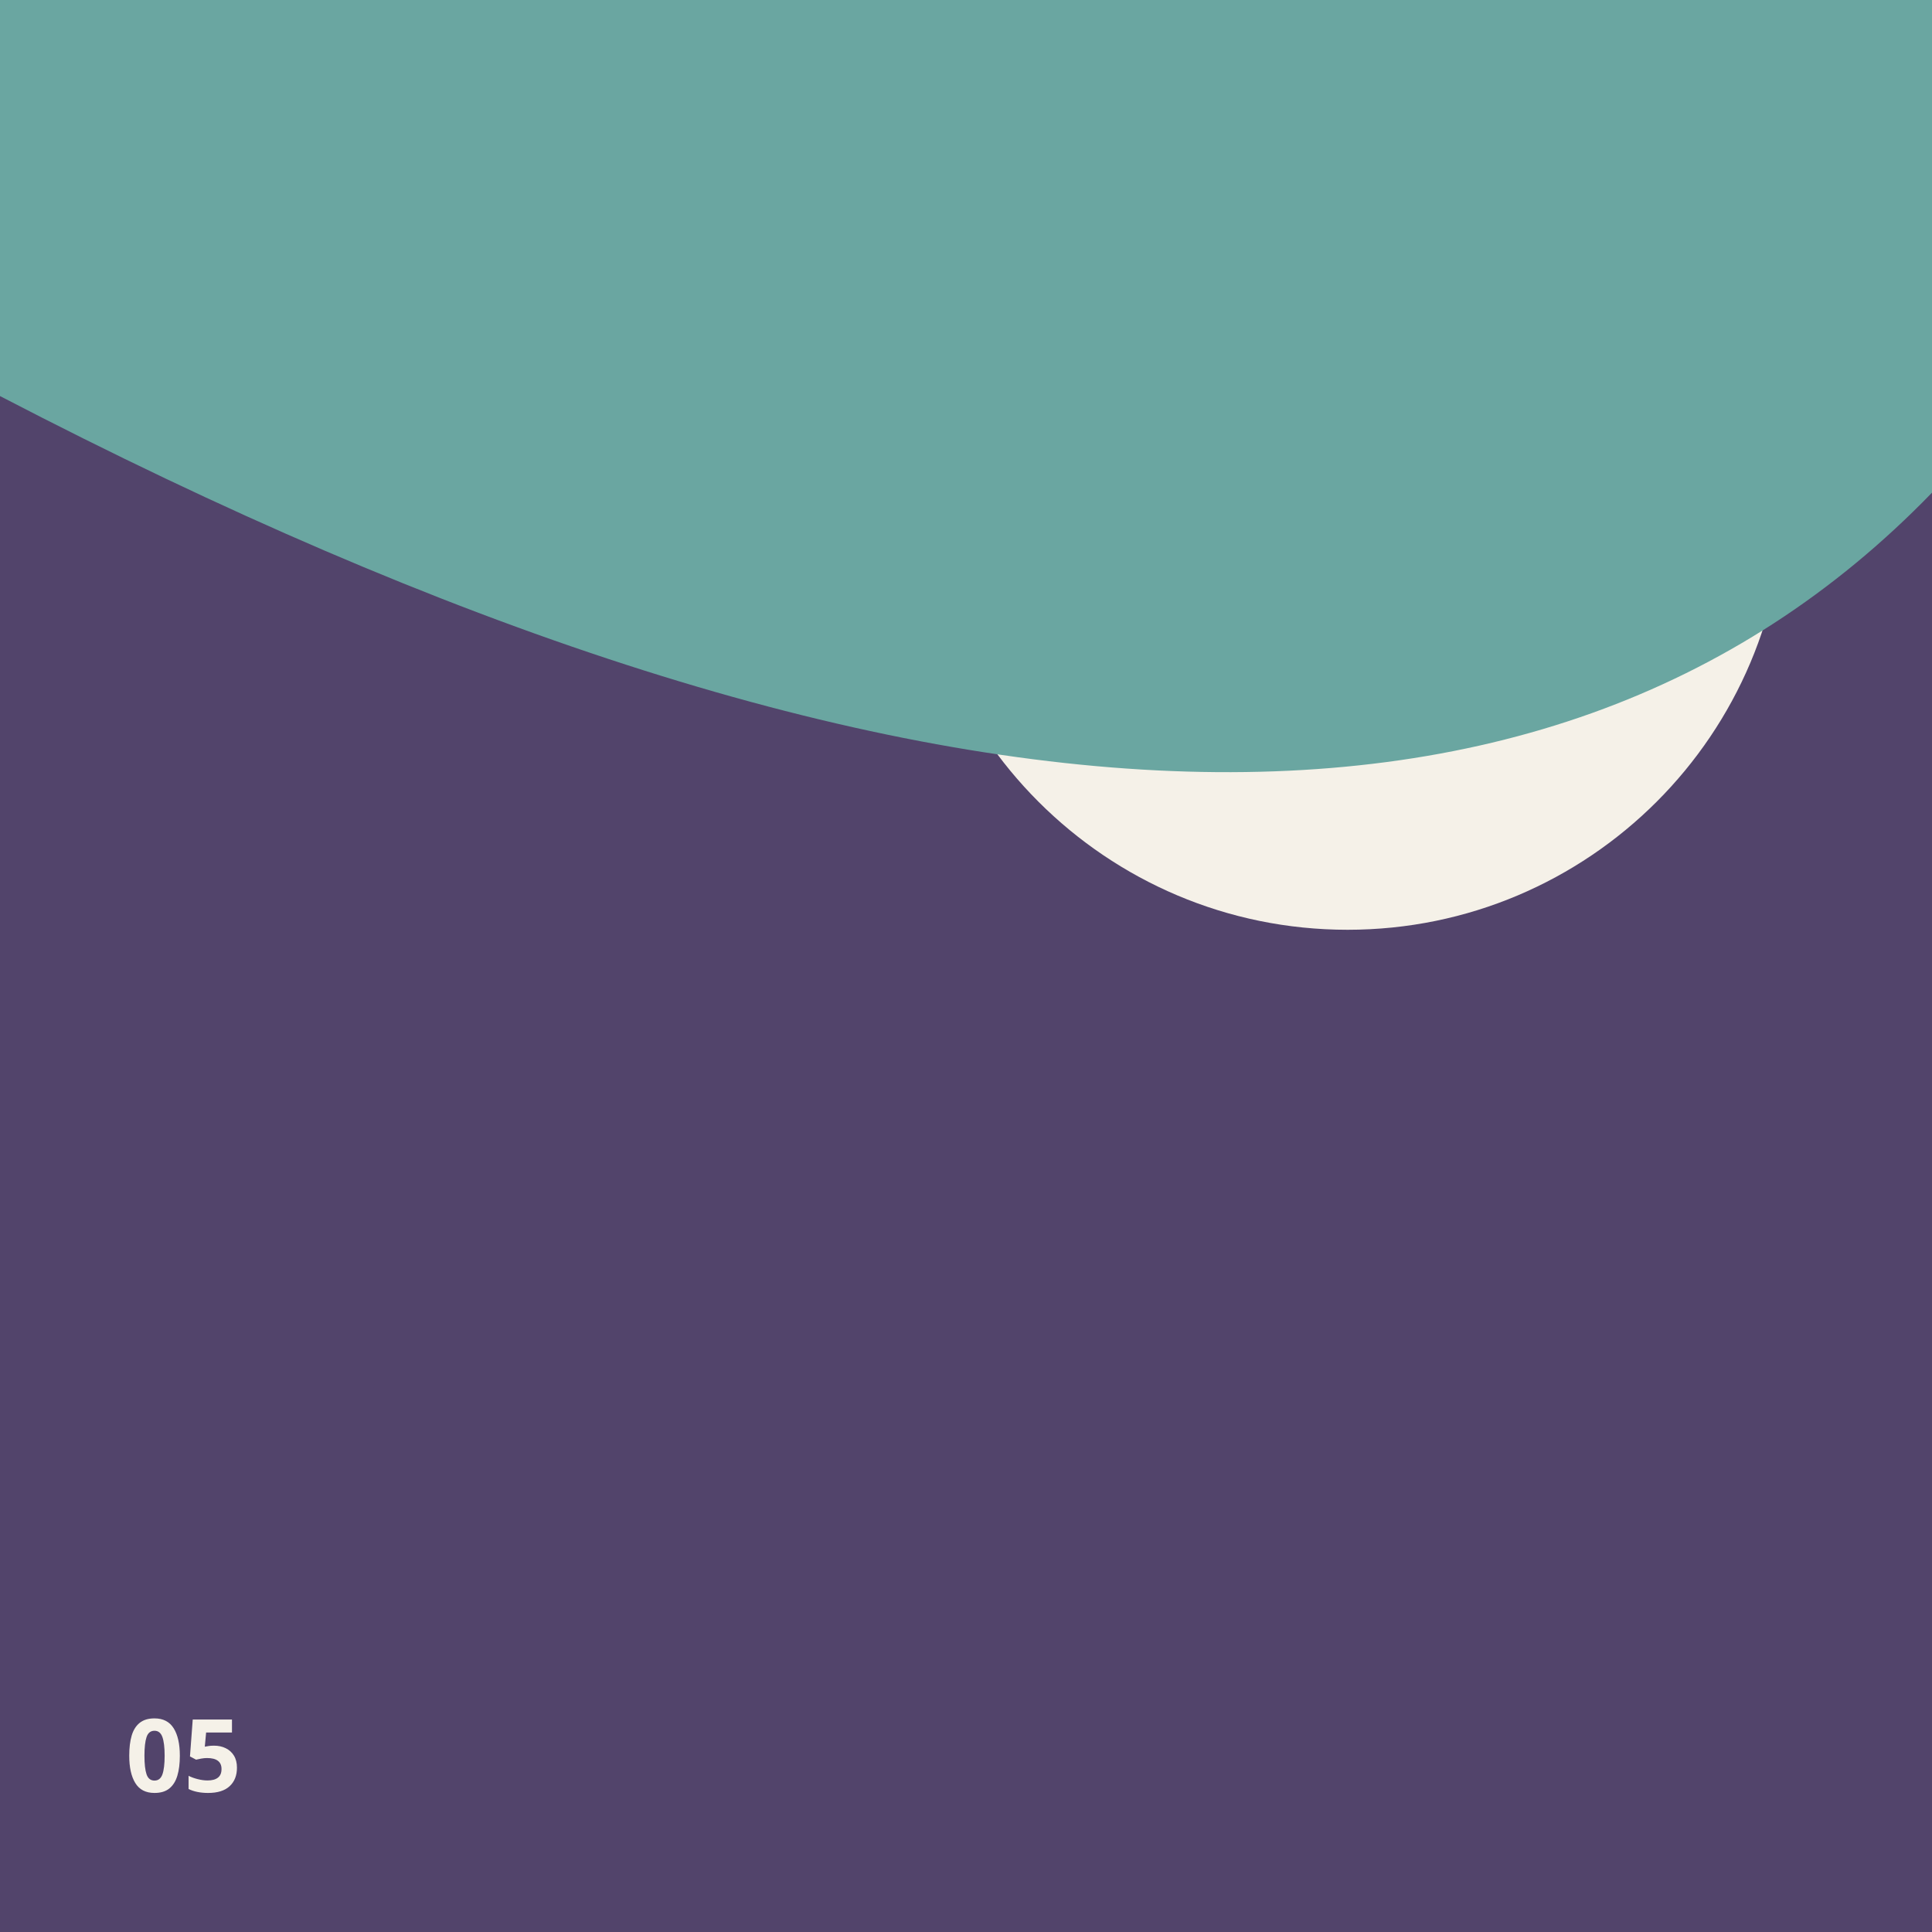
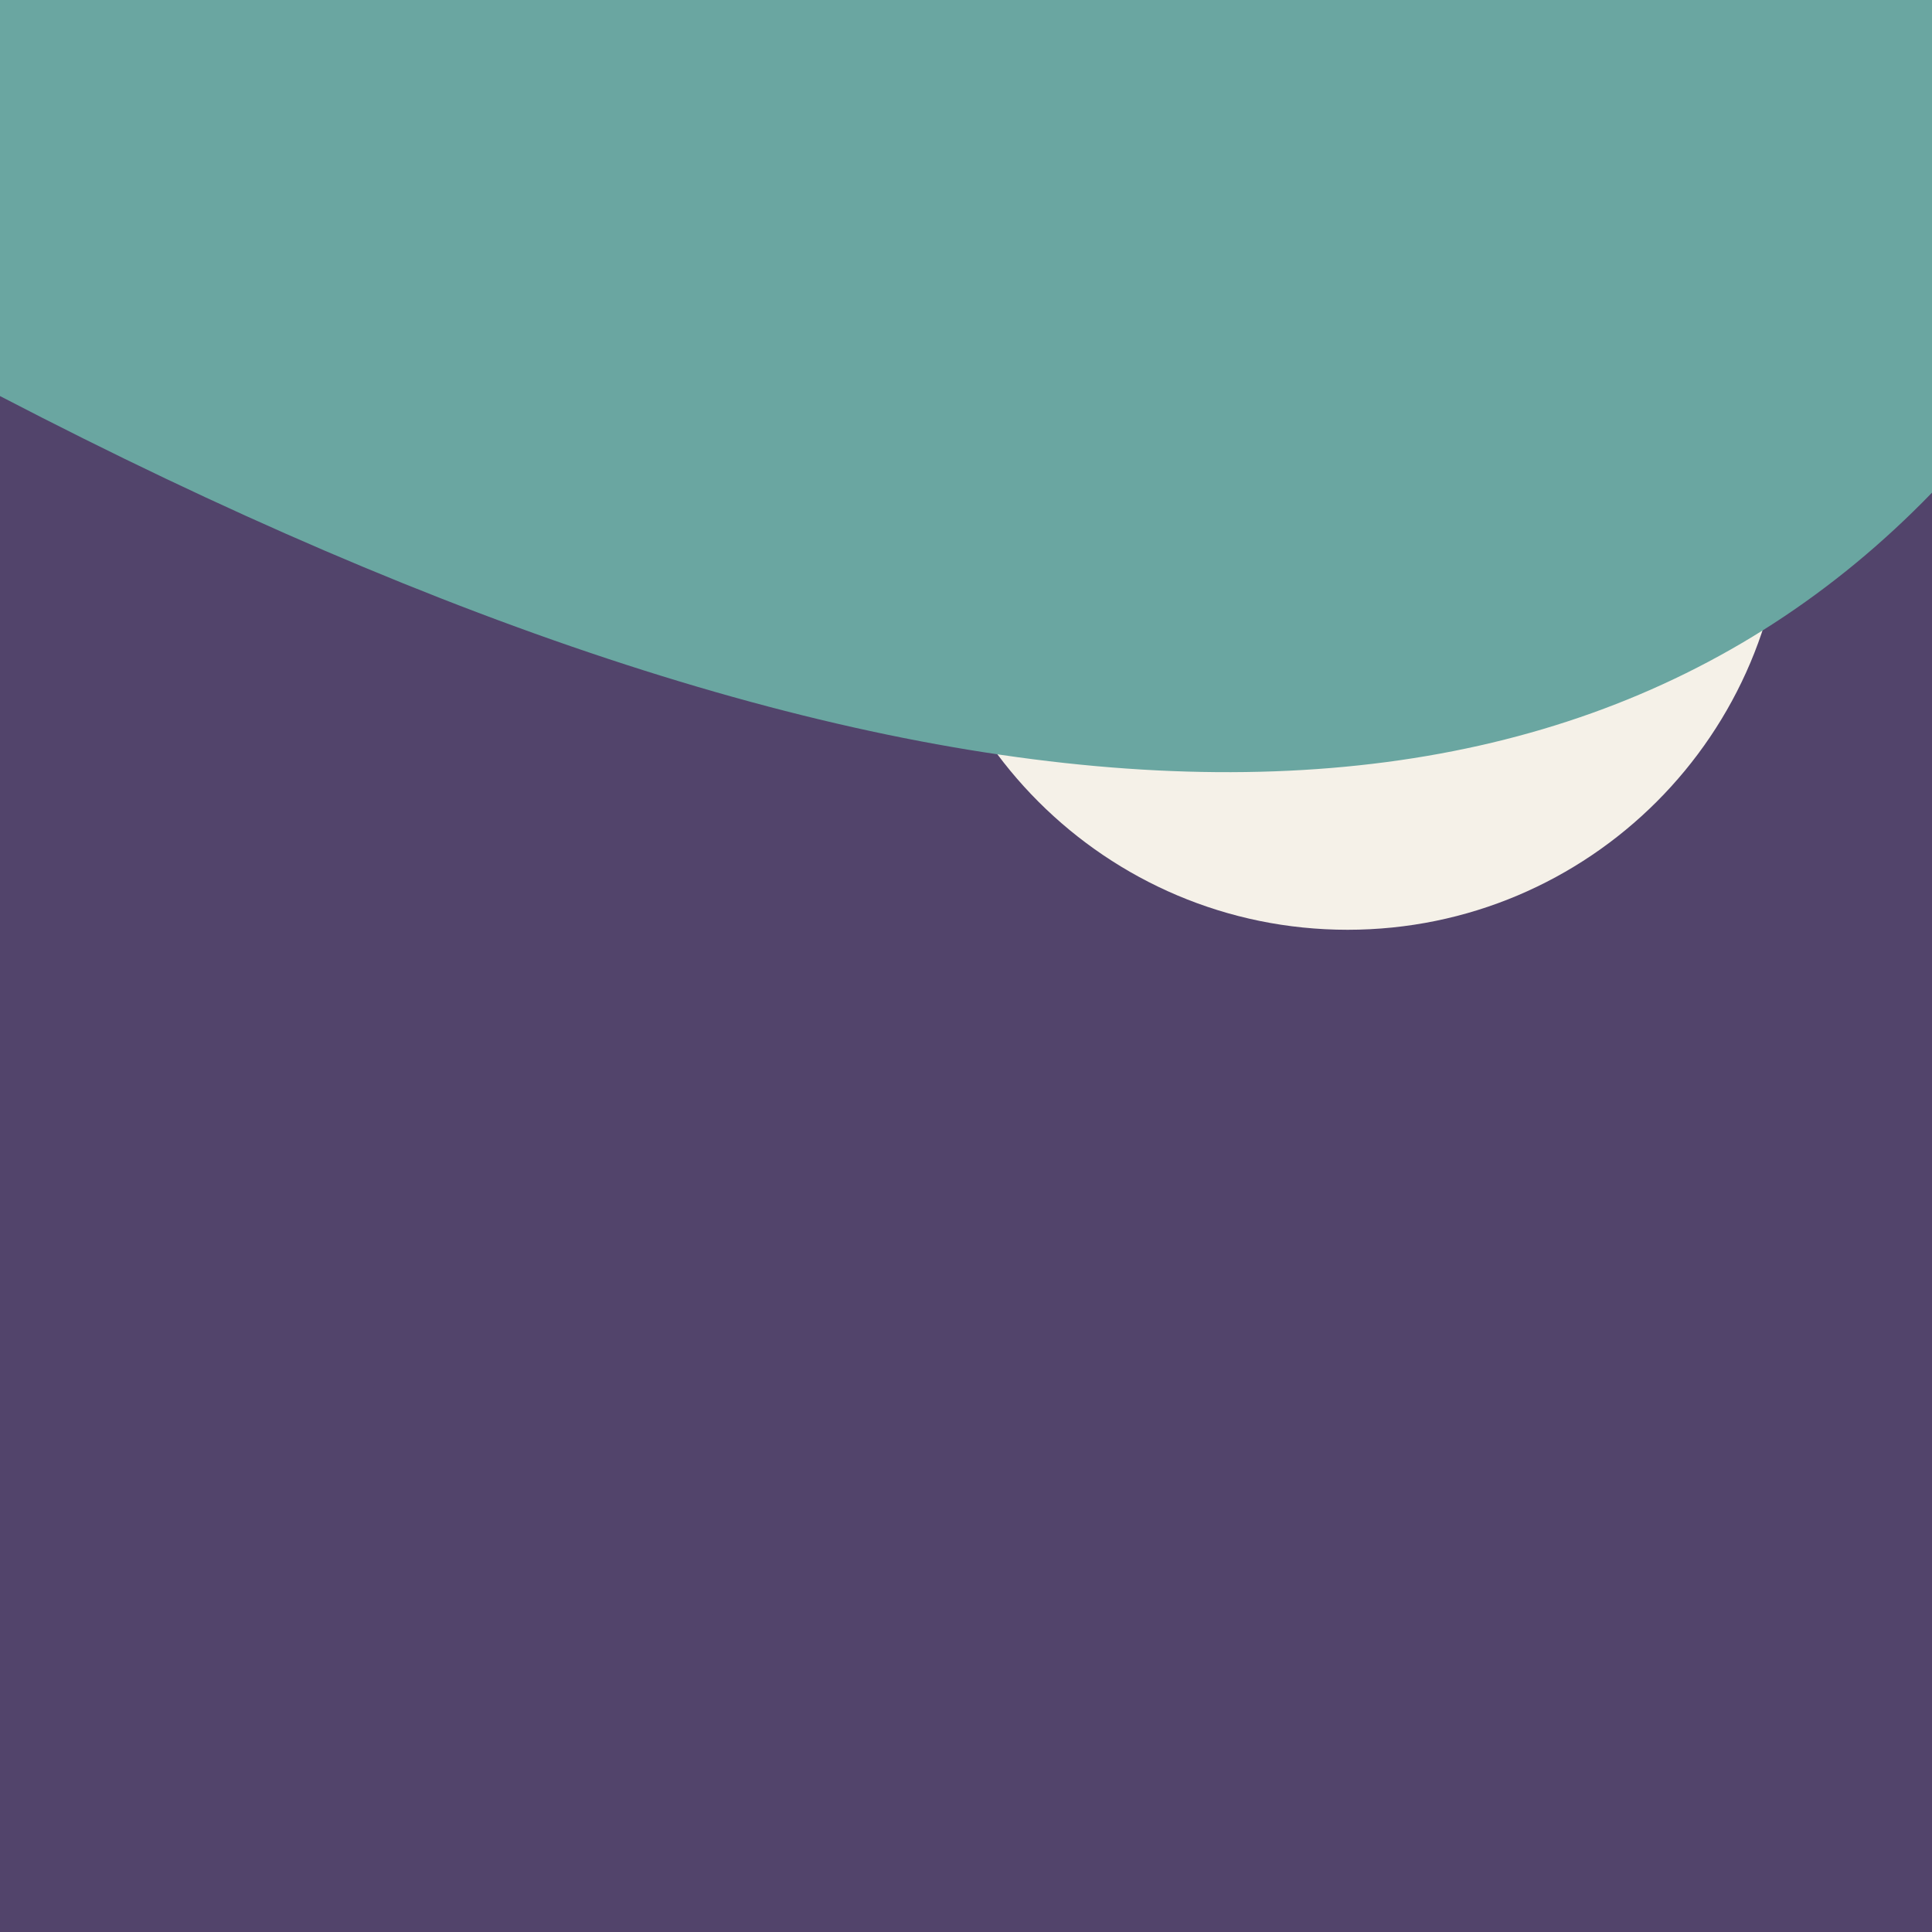
<svg xmlns="http://www.w3.org/2000/svg" viewBox="0 0 800 800">
  <rect width="800" height="800" fill="#52446b" />
  <circle cx="558" cy="204" r="181" fill="#f5f1e8" />
  <path d="M0 0 H800 V204 Q558 454 0 164Z" fill="#6aa6a1" />
  <circle cx="242" cy="596" r="90" fill="#52446b" />
-   <text x="52" y="742" fill="#f5f1e8" font-family="sans-serif" font-size="42" font-weight="700">05</text>
</svg>
